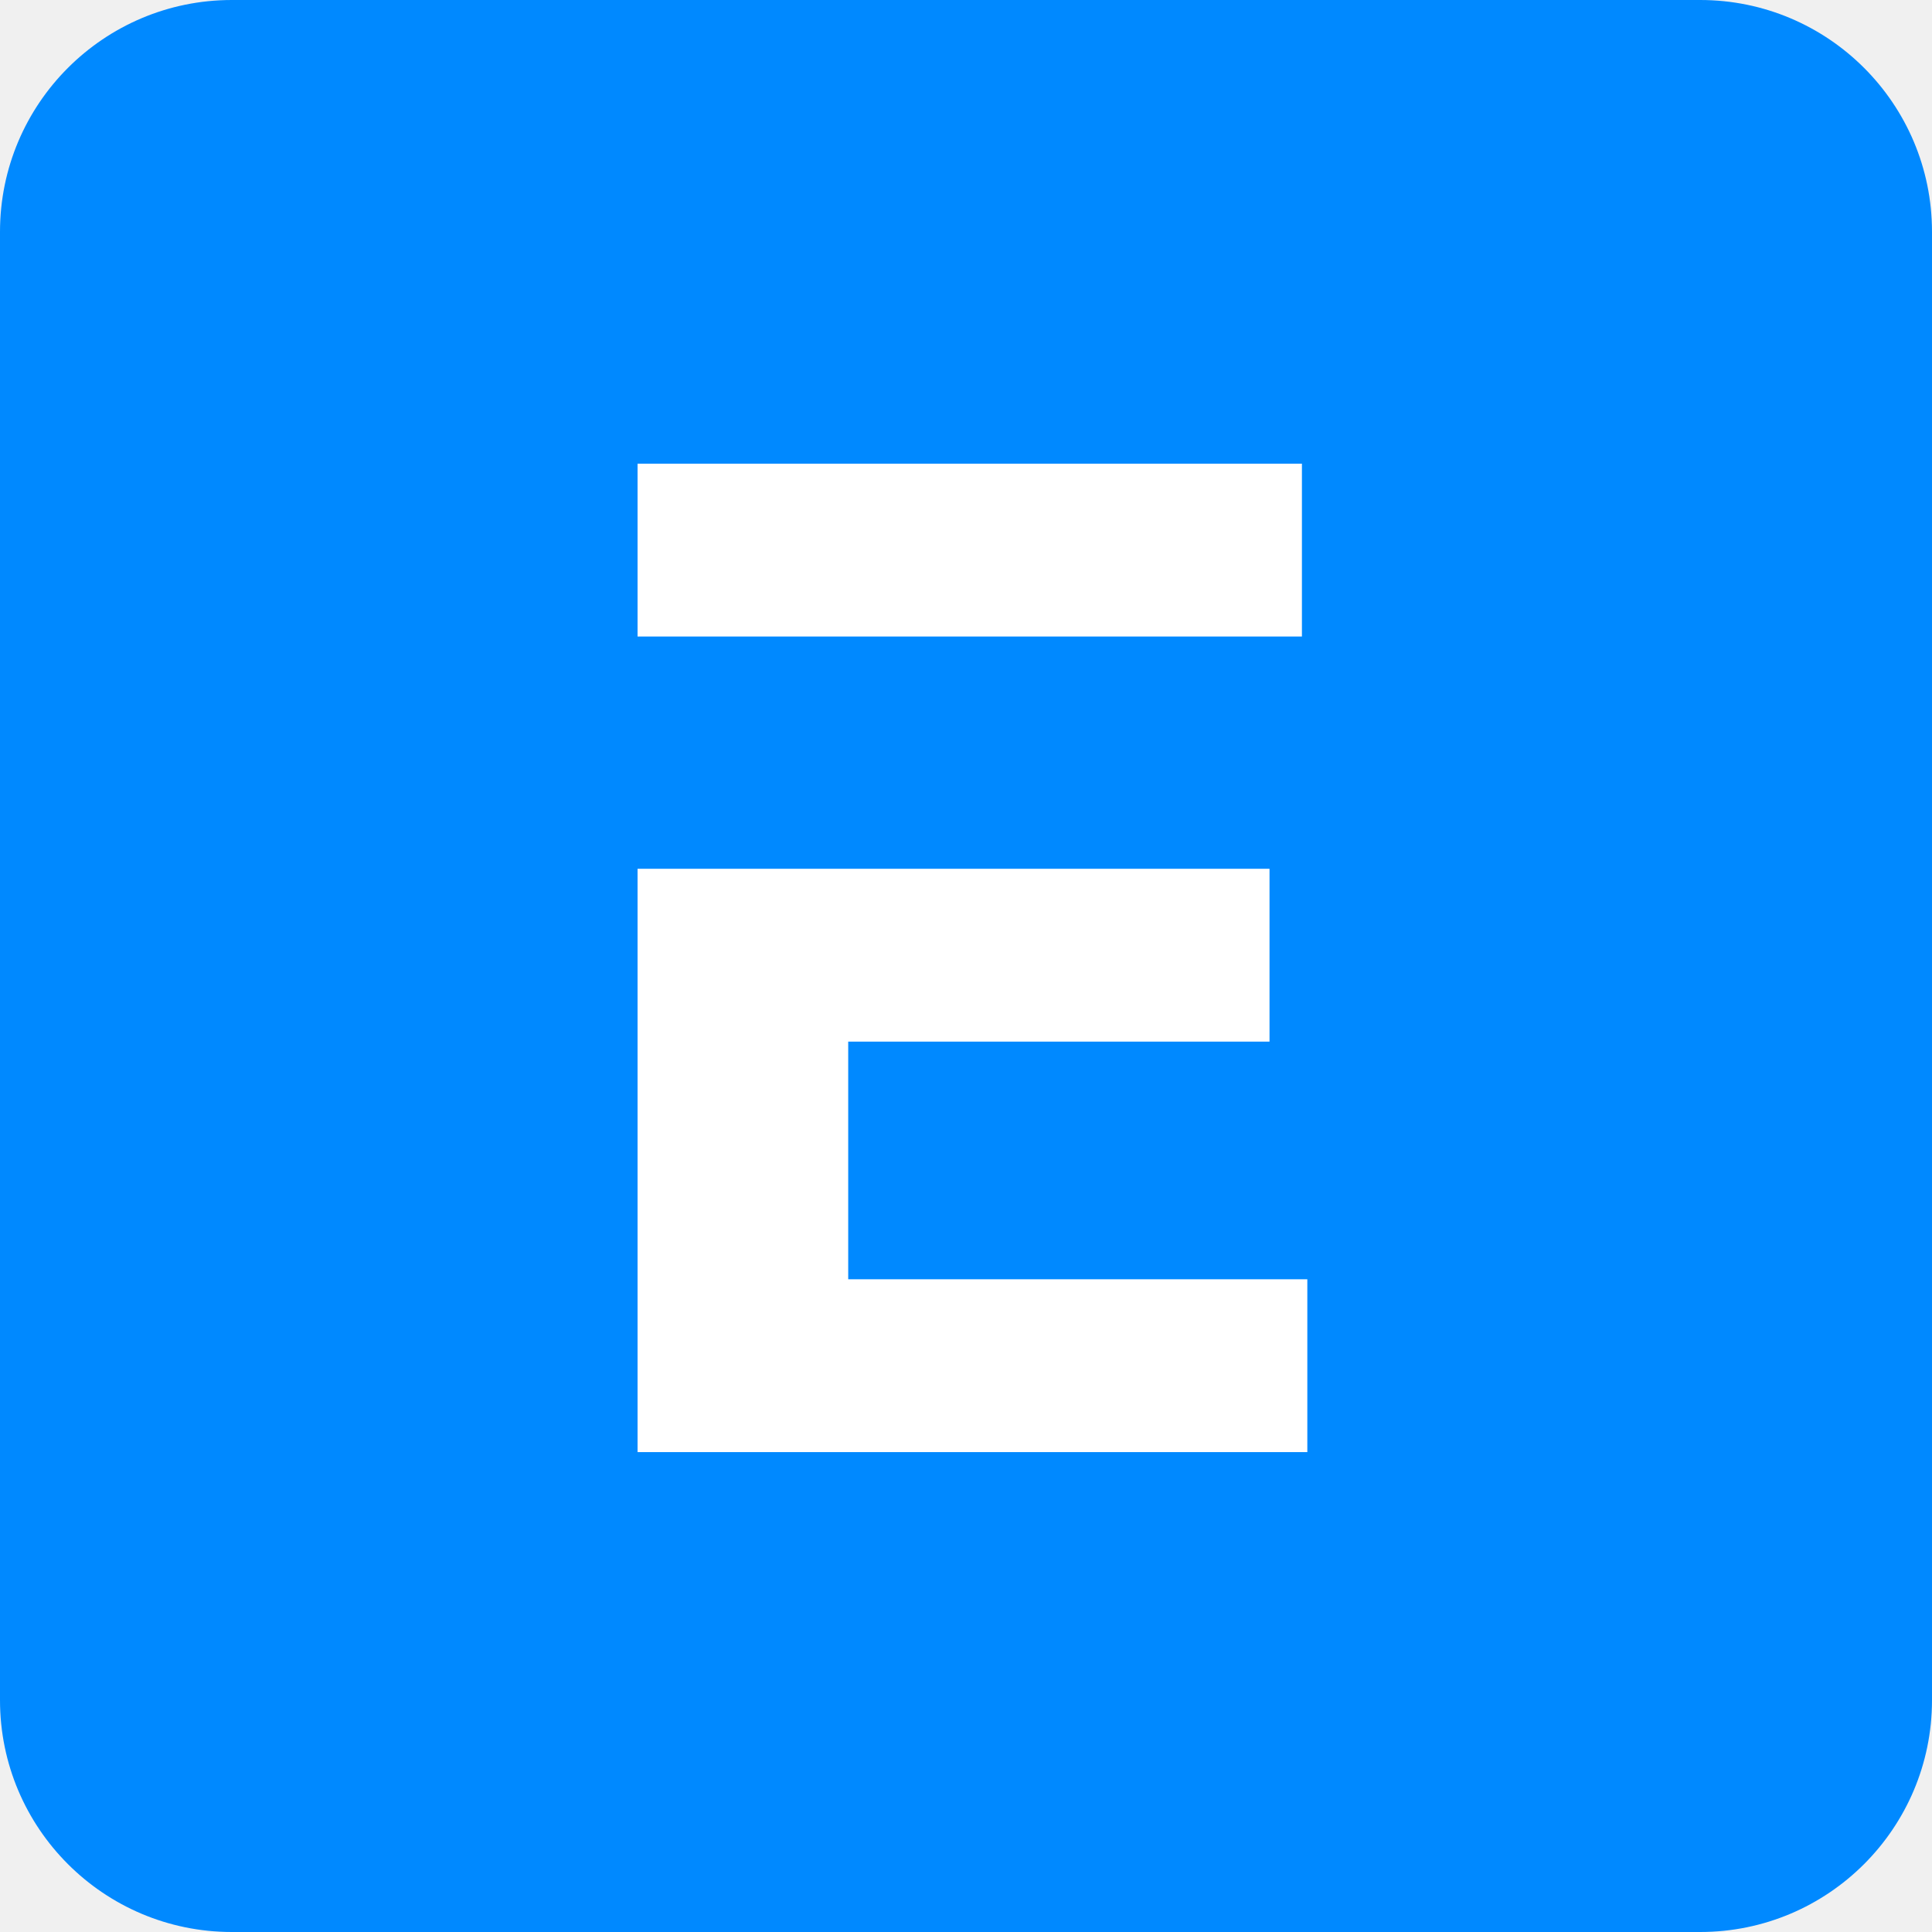
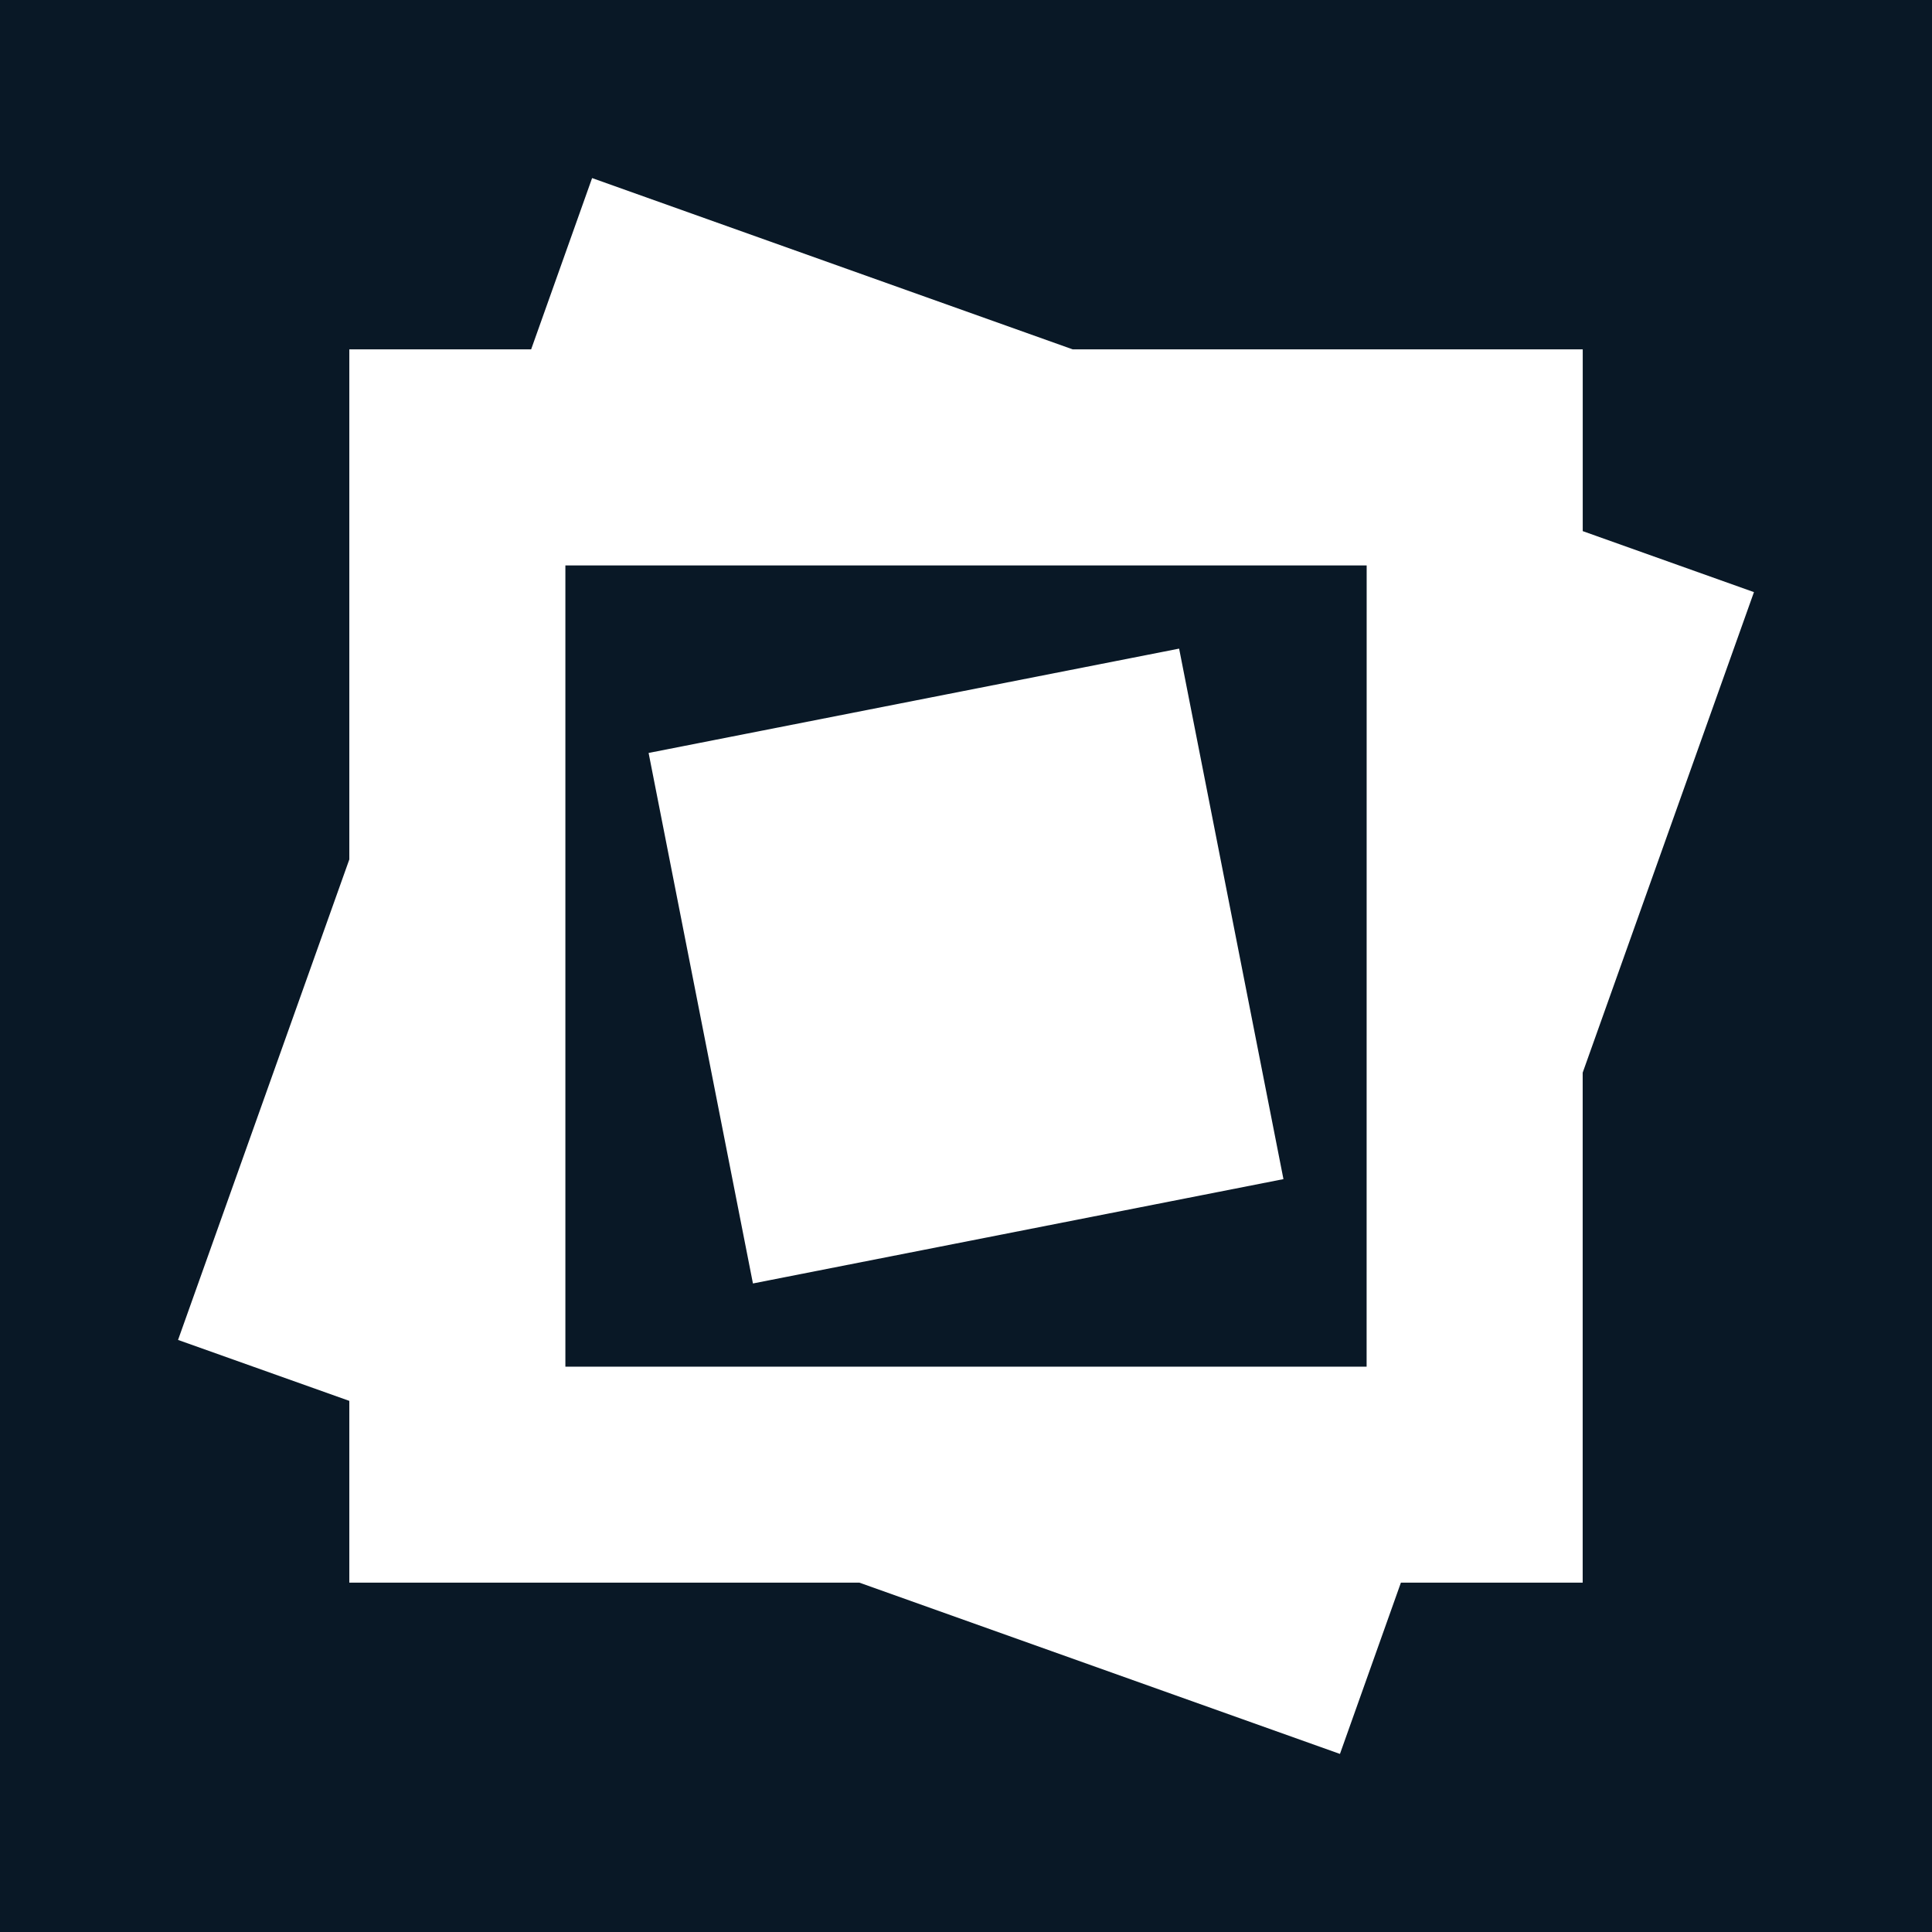
- <svg xmlns="http://www.w3.org/2000/svg" width="100" height="100" viewBox="0 0 100 100" fill="none">
-   <path d="M0 12C0 5.373 5.373 0 12 0H88C94.627 0 100 5.373 100 12V88C100 94.627 94.627 100 88 100H12C5.373 100 0 94.627 0 88V12Z" fill="#0089FF" />
-   <path d="M65.71 32.946H67.387V24H33V32.946H43.903H65.71Z" fill="white" />
-   <path d="M43.903 66.215V53.914H65.71V44.968H43.903H33V75.161H67.667V66.215H43.903Z" fill="white" />
+ <svg xmlns="http://www.w3.org/2000/svg" version="1.1" width="1000" height="1000" viewBox="0 0 1000 1000" xml:space="preserve">
+   <defs>
+ </defs>
+   <rect x="0" y="0" width="100%" height="100%" fill="#ffffff" />
+   <g transform="matrix(13.3636 0 0 22.868 501.5861 496.8189)" id="666115">
+     <path style="stroke: none; stroke-width: 0; stroke-dasharray: none; stroke-linecap: butt; stroke-dashoffset: 0; stroke-linejoin: miter; stroke-miterlimit: 4; is-custom-font: none; font-file-url: none; fill: rgb(9,24,38); fill-rule: nonzero; opacity: 1;" vector-effect="non-scaling-stroke" transform=" translate(-43.5, -25)" d="M 2.5 2.5 H 84.5 V 47.5 H 2.5 V 2.5 Z" stroke-linecap="round" />
+   </g>
+   <g transform="matrix(25.7954 -5.073 5.073 25.7954 500.0006 500.0103)" id="720647">
+     <rect style="stroke: none; stroke-width: 1; stroke-dasharray: none; stroke-linecap: butt; stroke-dashoffset: 0; stroke-linejoin: miter; stroke-miterlimit: 4; is-custom-font: none; font-file-url: none; fill: rgb(255,255,255); fill-rule: nonzero; opacity: 1;" x="-5.322" y="-5.322" rx="0" ry="0" width="10.645" height="10.645" />
+   </g>
+   <g transform="matrix(26.2895 0 0 26.2895 499.9994 499.9994)" id="622614">
+     <path style="stroke: none; stroke-width: 1; stroke-dasharray: none; stroke-linecap: butt; stroke-dashoffset: 0; stroke-linejoin: miter; stroke-miterlimit: 4; is-custom-font: none; font-file-url: none; fill: rgb(255,255,255); fill-rule: nonzero; opacity: 1;" transform=" translate(-103.7715, -99.618)" d="M 115.914 91.056 V 87.477 H 105.871 L 96.41 84.105 l -1.2 3.372 H 91.63 V 97.52 l -3.372 9.46 l 3.372 1.2 v 3.579 h 10.043 l 9.461 3.372 l 1.2 -3.372 h 3.579 V 101.718 l 3.372 -9.461 Z m -4.255 16.451 H 95.884 V 91.731 H 111.66 Z" stroke-linecap="round" />
+   </g>
</svg>
